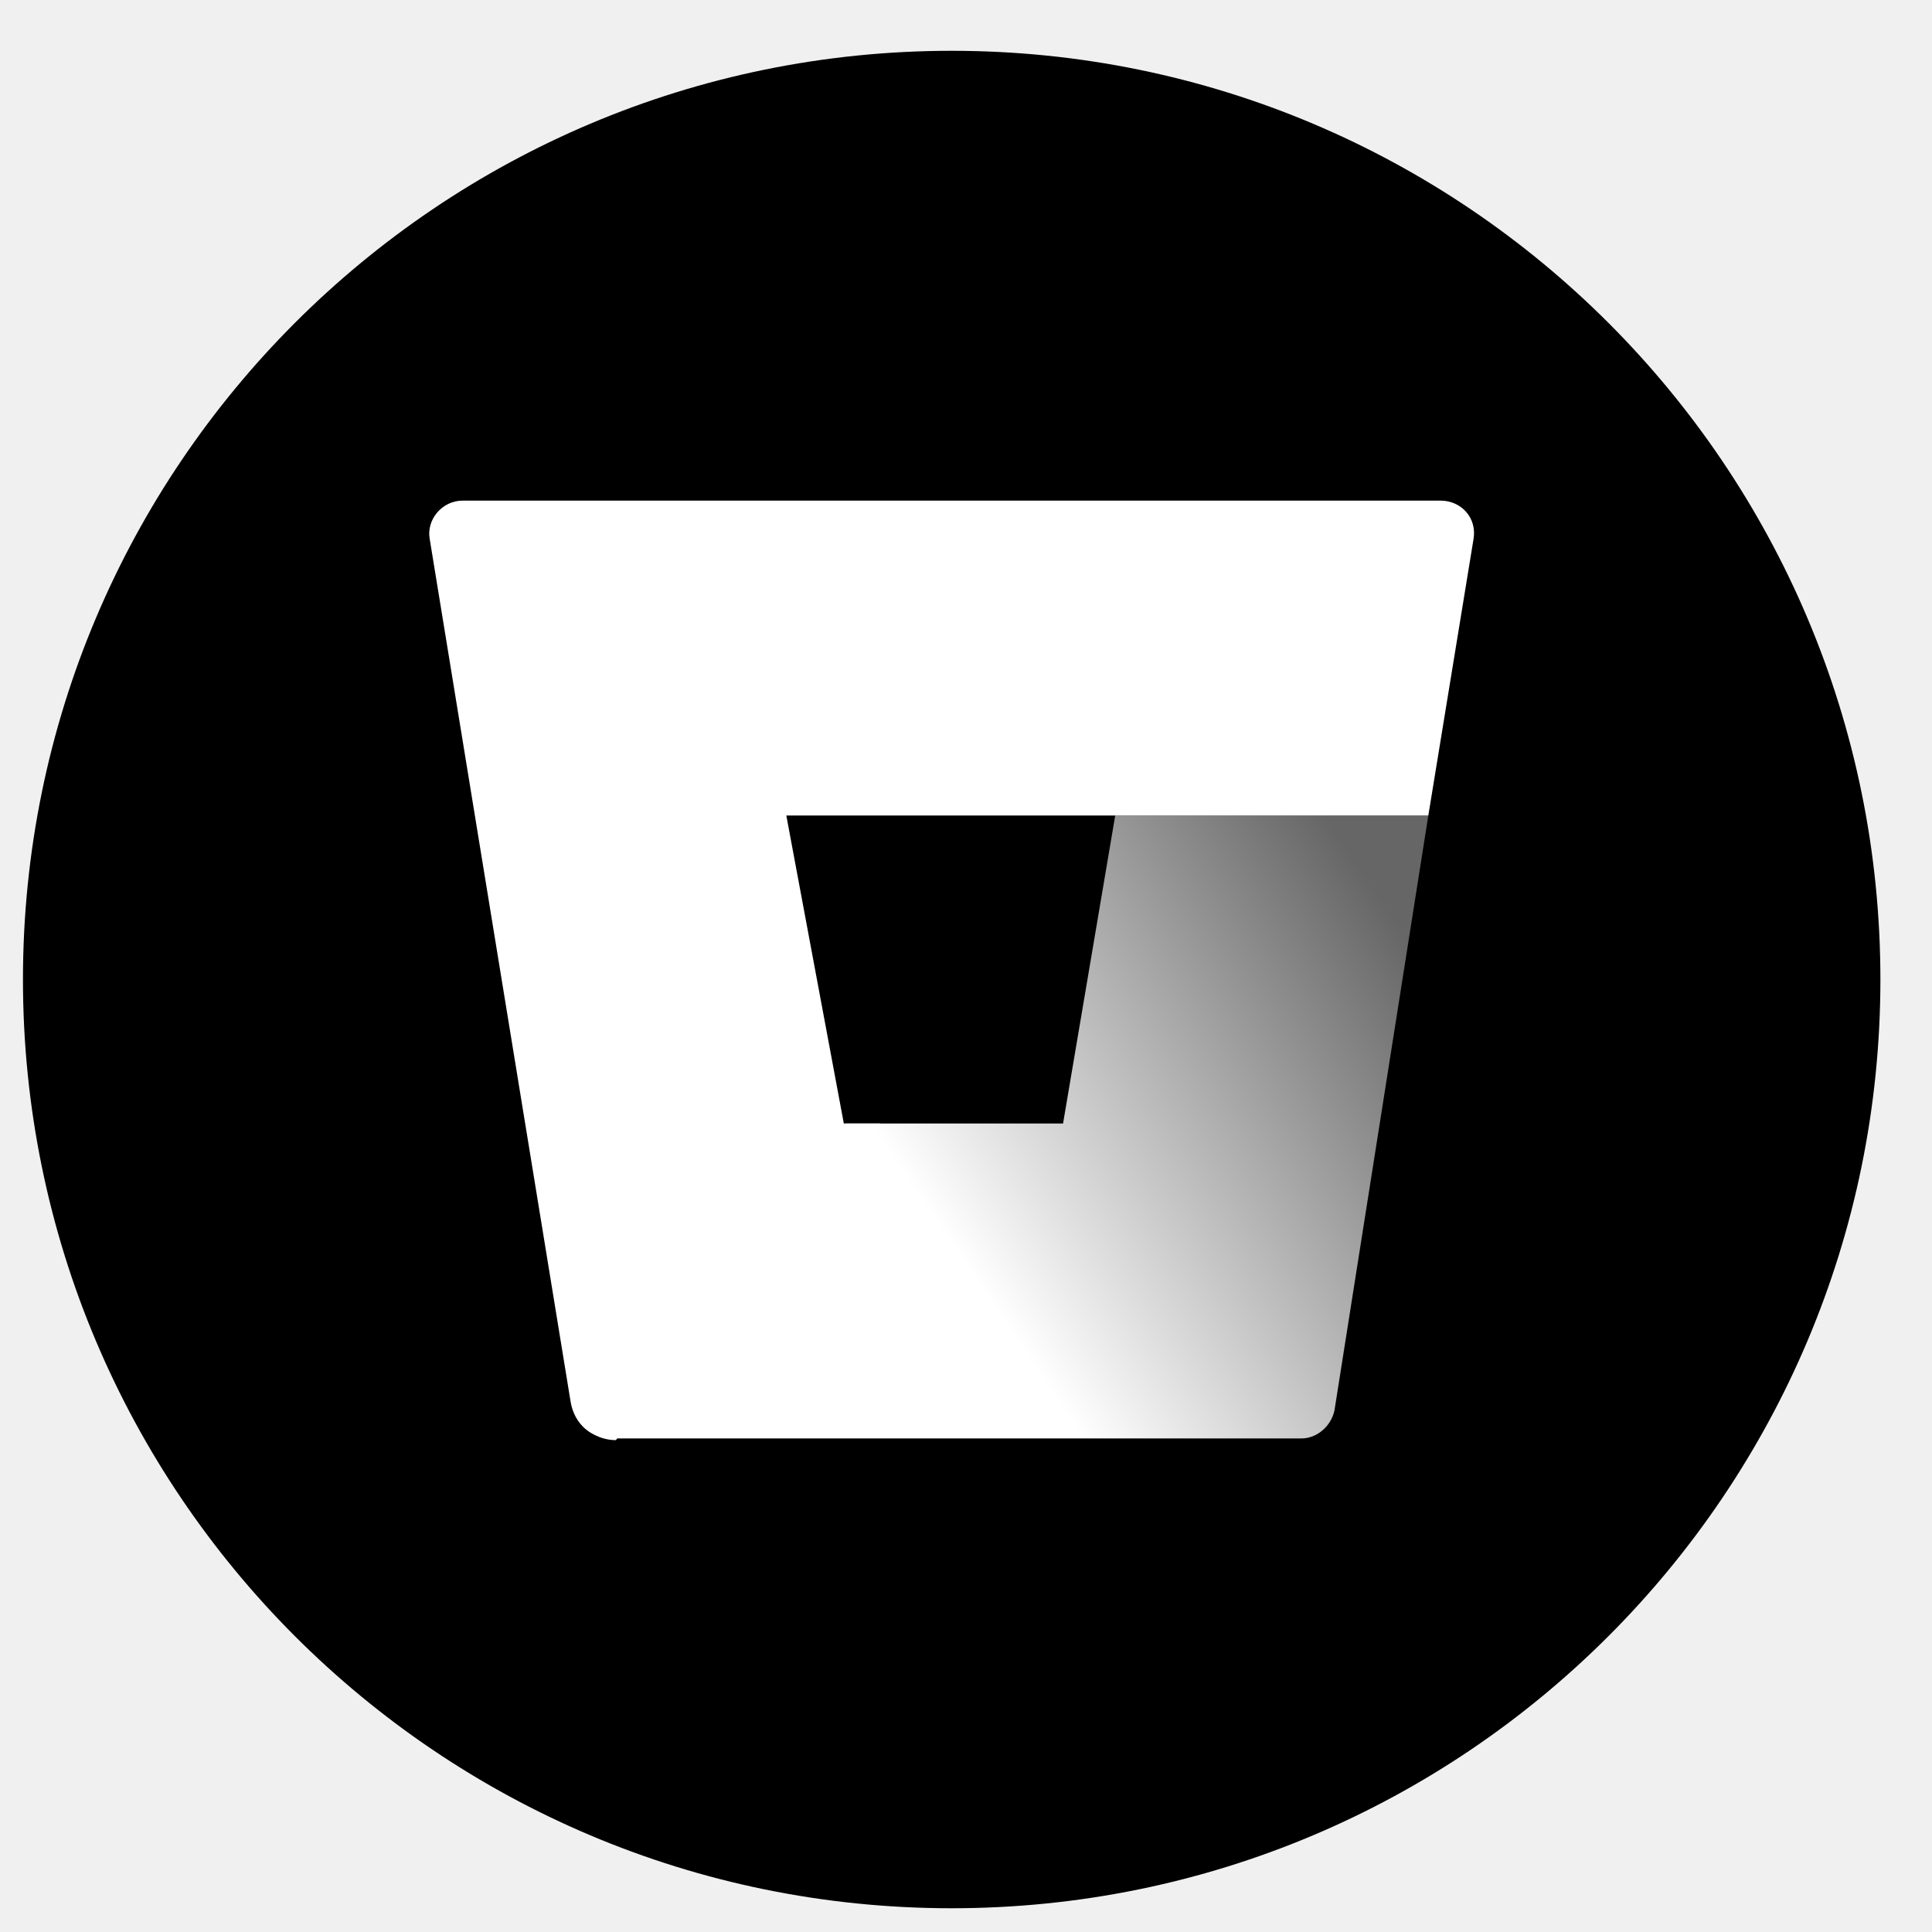
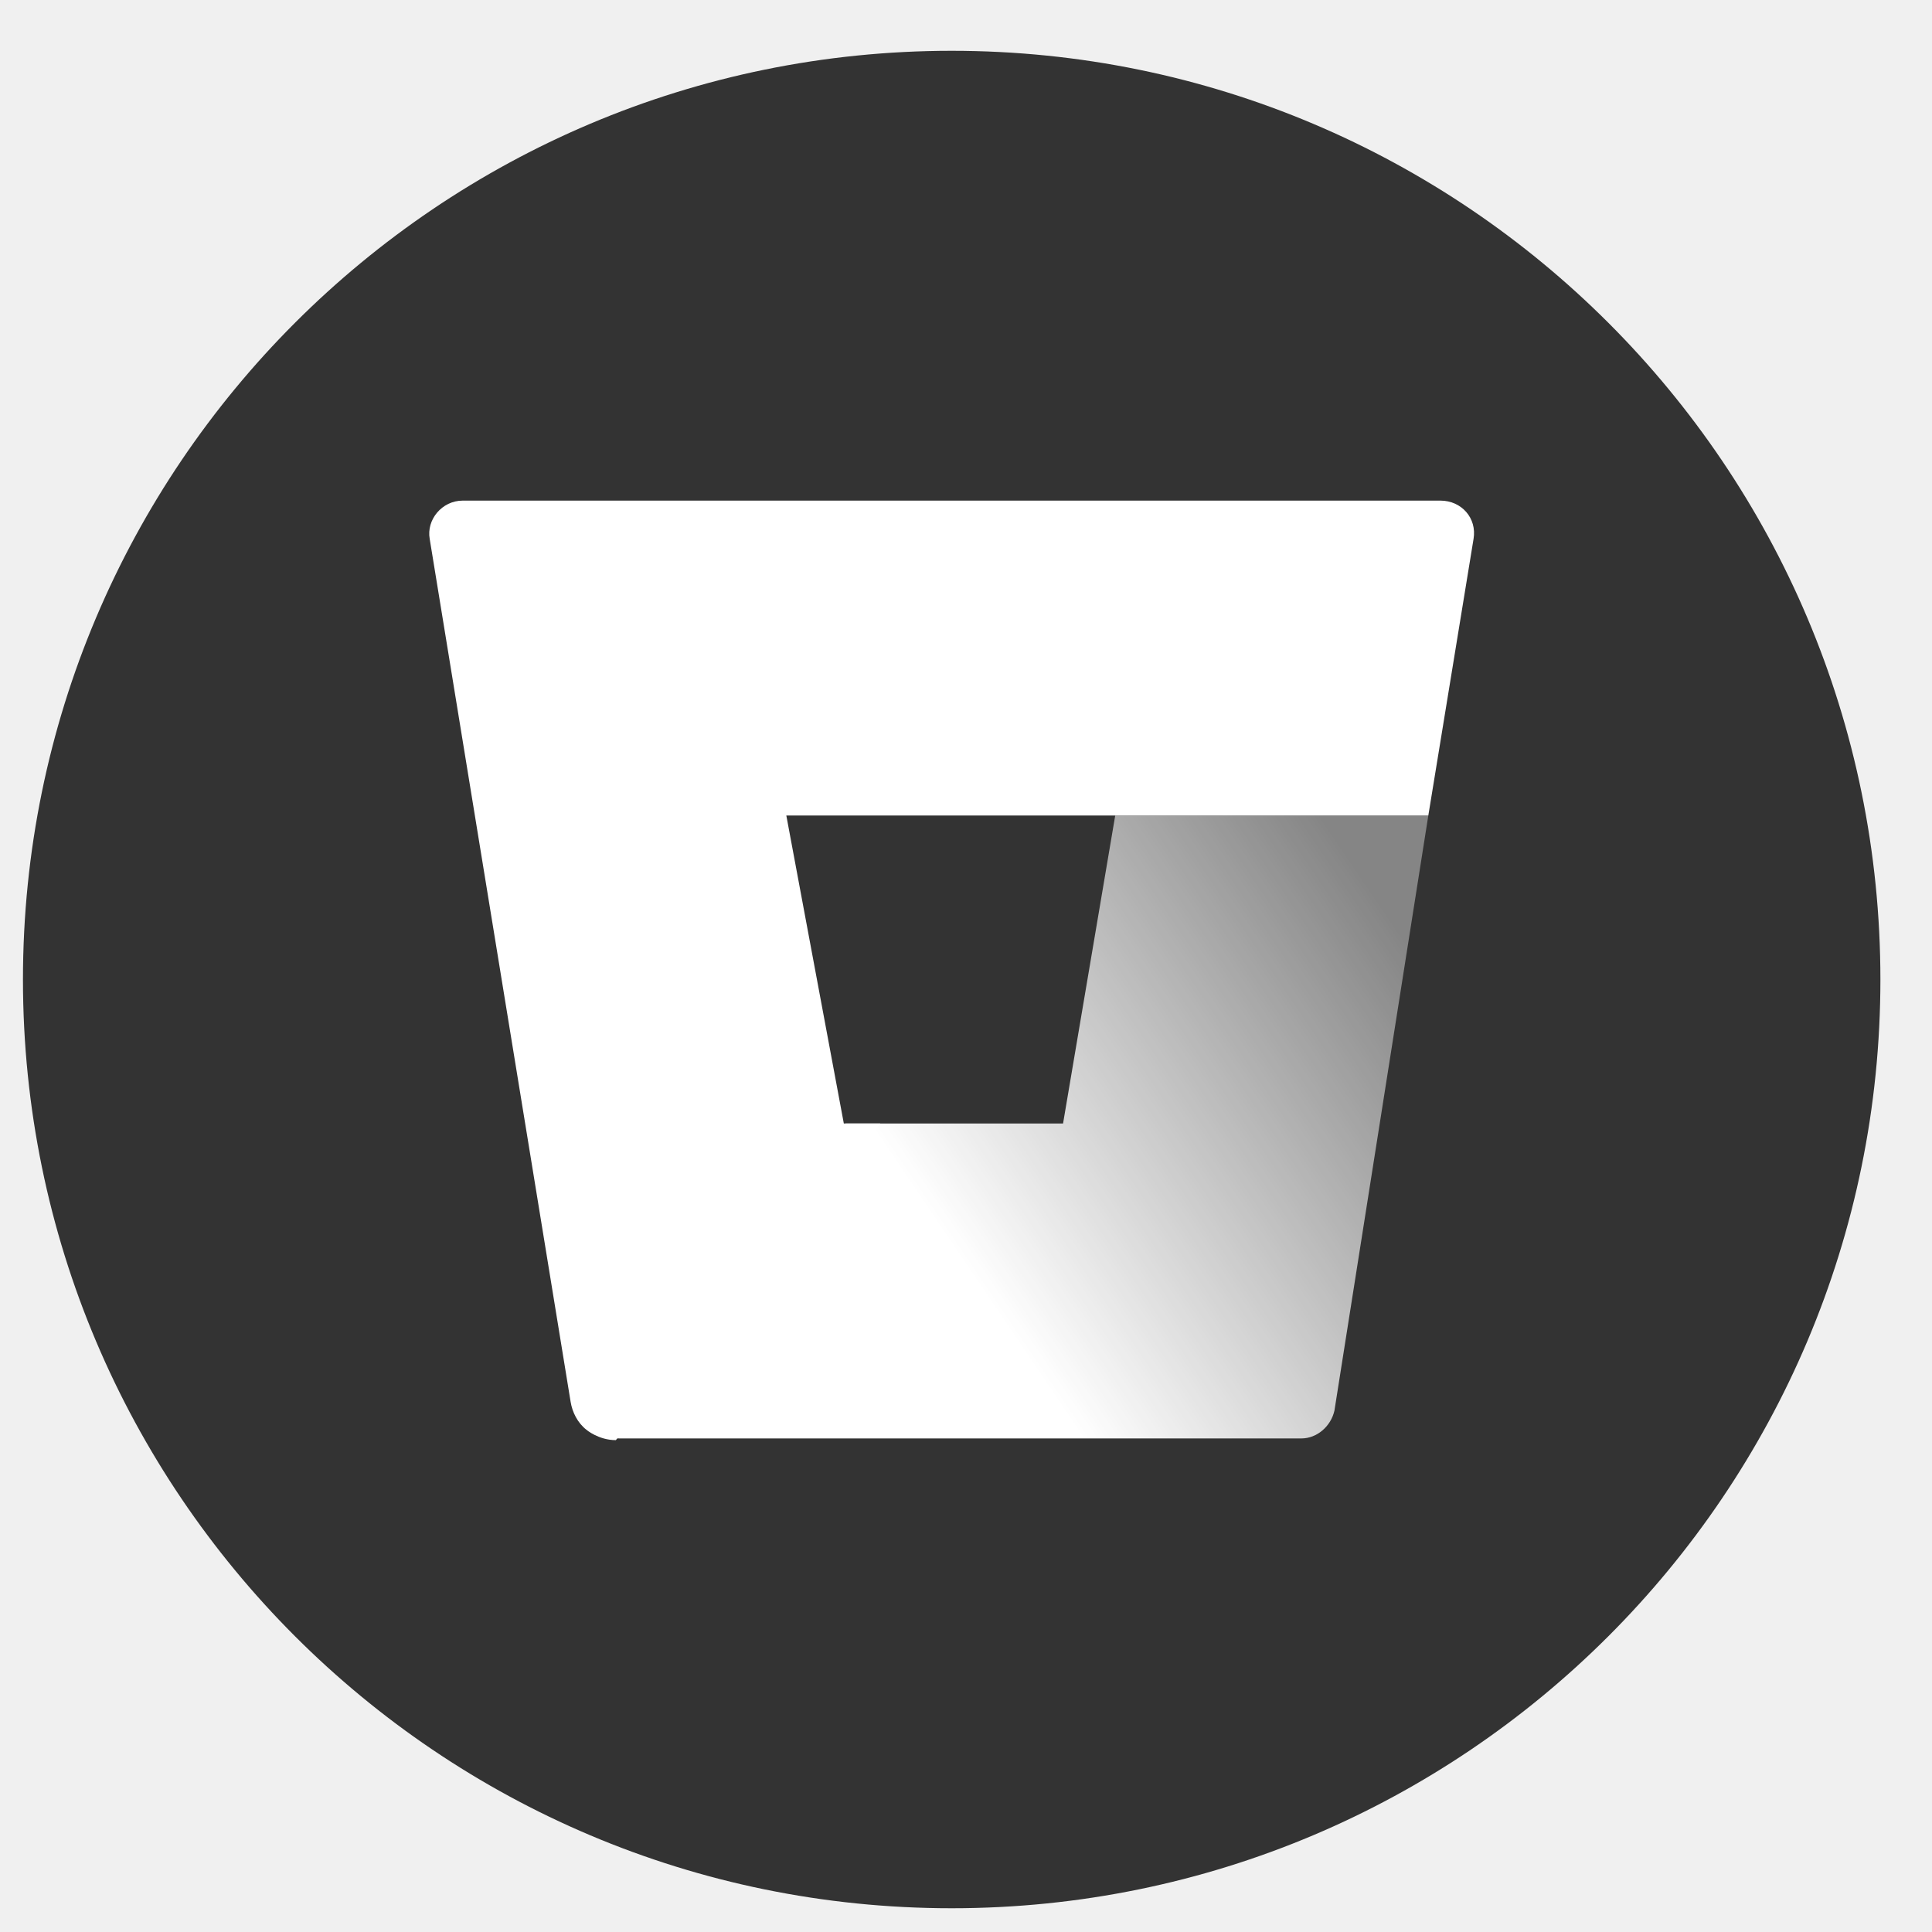
<svg xmlns="http://www.w3.org/2000/svg" width="17" height="17" viewBox="0 0 17 17" fill="none">
-   <circle cx="8.374" cy="8.619" r="8.172" fill="black" />
+   <circle cx="8.374" cy="8.619" r="8.172" fill="#333" />
  <path d="M12.568 7.176H9.813L9.354 9.886H7.44L5.19 12.565C5.19 12.565 5.297 12.657 5.45 12.657H11.451C11.589 12.657 11.711 12.55 11.742 12.412L12.568 7.176Z" fill="url(#paint0_linear_827_76)" />
  <path d="M4.072 4.405C3.888 4.405 3.751 4.574 3.781 4.742L5.021 12.335C5.036 12.427 5.082 12.519 5.159 12.58C5.159 12.58 5.266 12.672 5.419 12.672L7.746 9.886H7.425L6.919 7.176H9.813H12.568L12.966 4.742C12.997 4.558 12.859 4.405 12.675 4.405H4.072Z" fill="white" />
  <defs>
    <linearGradient id="paint0_linear_827_76" x1="12.932" y1="8.385" x2="8.611" y2="11.309" gradientUnits="userSpaceOnUse">
      <stop offset="0.072" stop-color="white" stop-opacity="0.4" />
      <stop offset="1" stop-color="white" />
    </linearGradient>
  </defs>
</svg>
